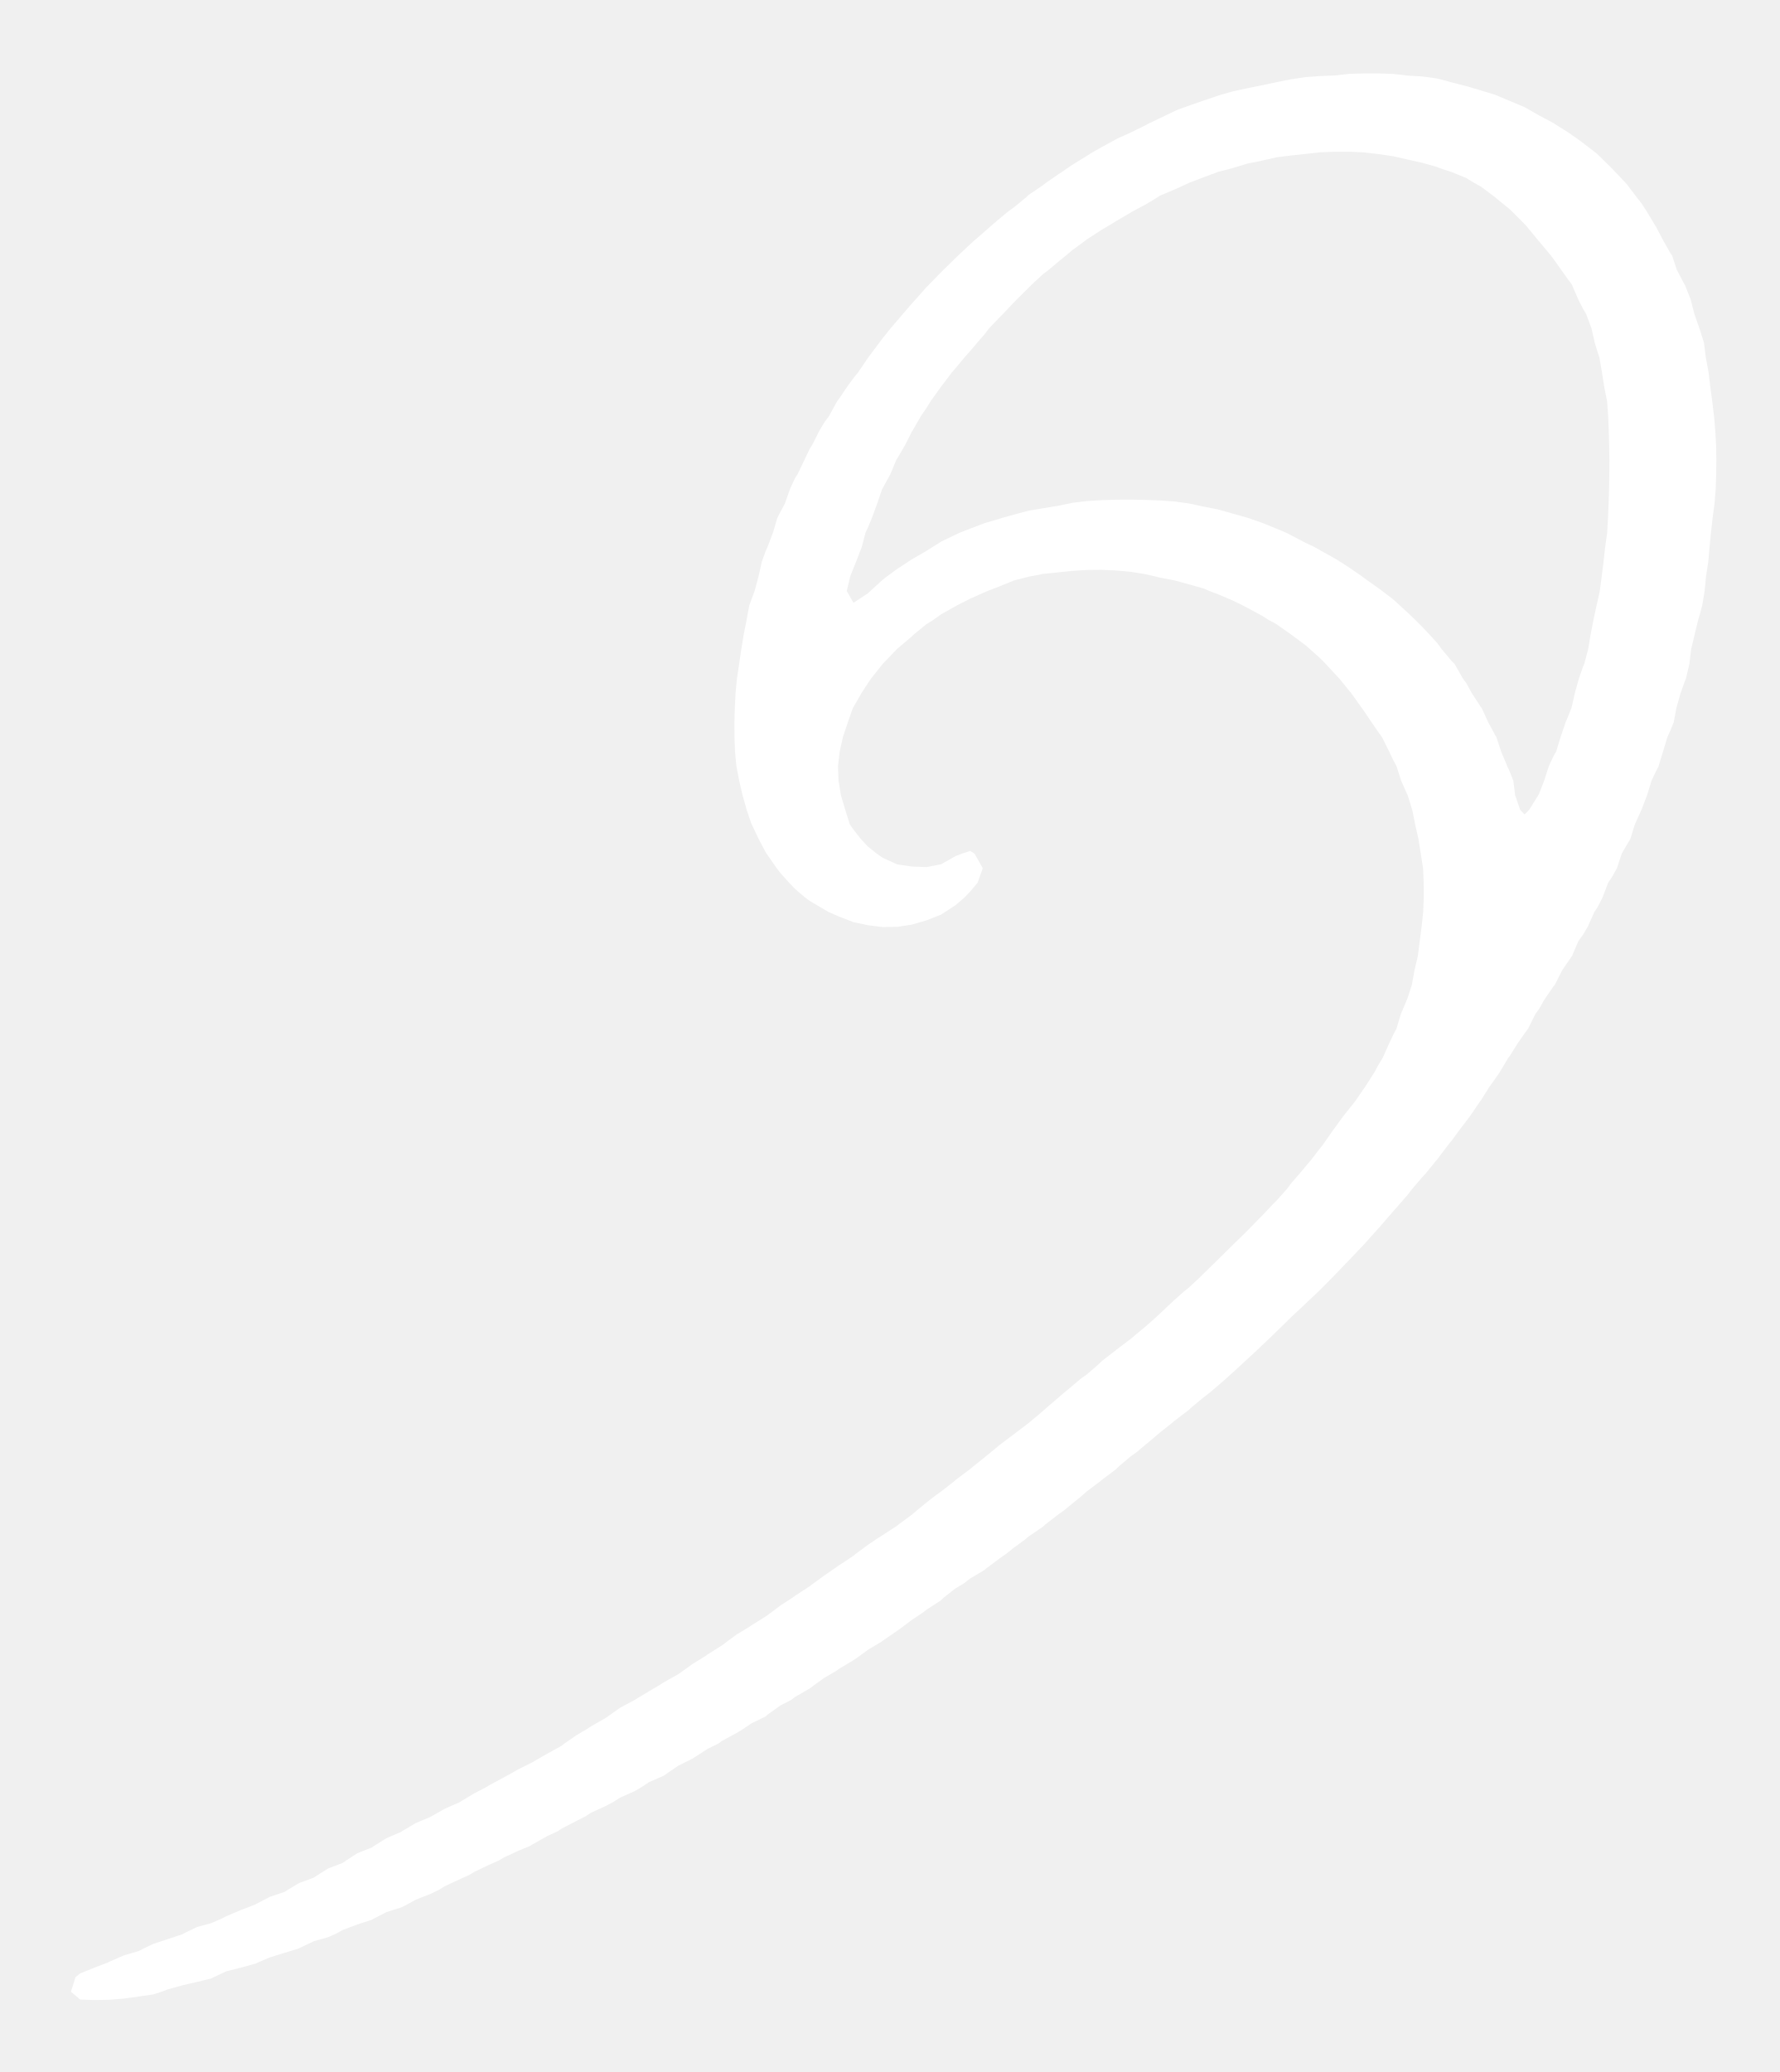
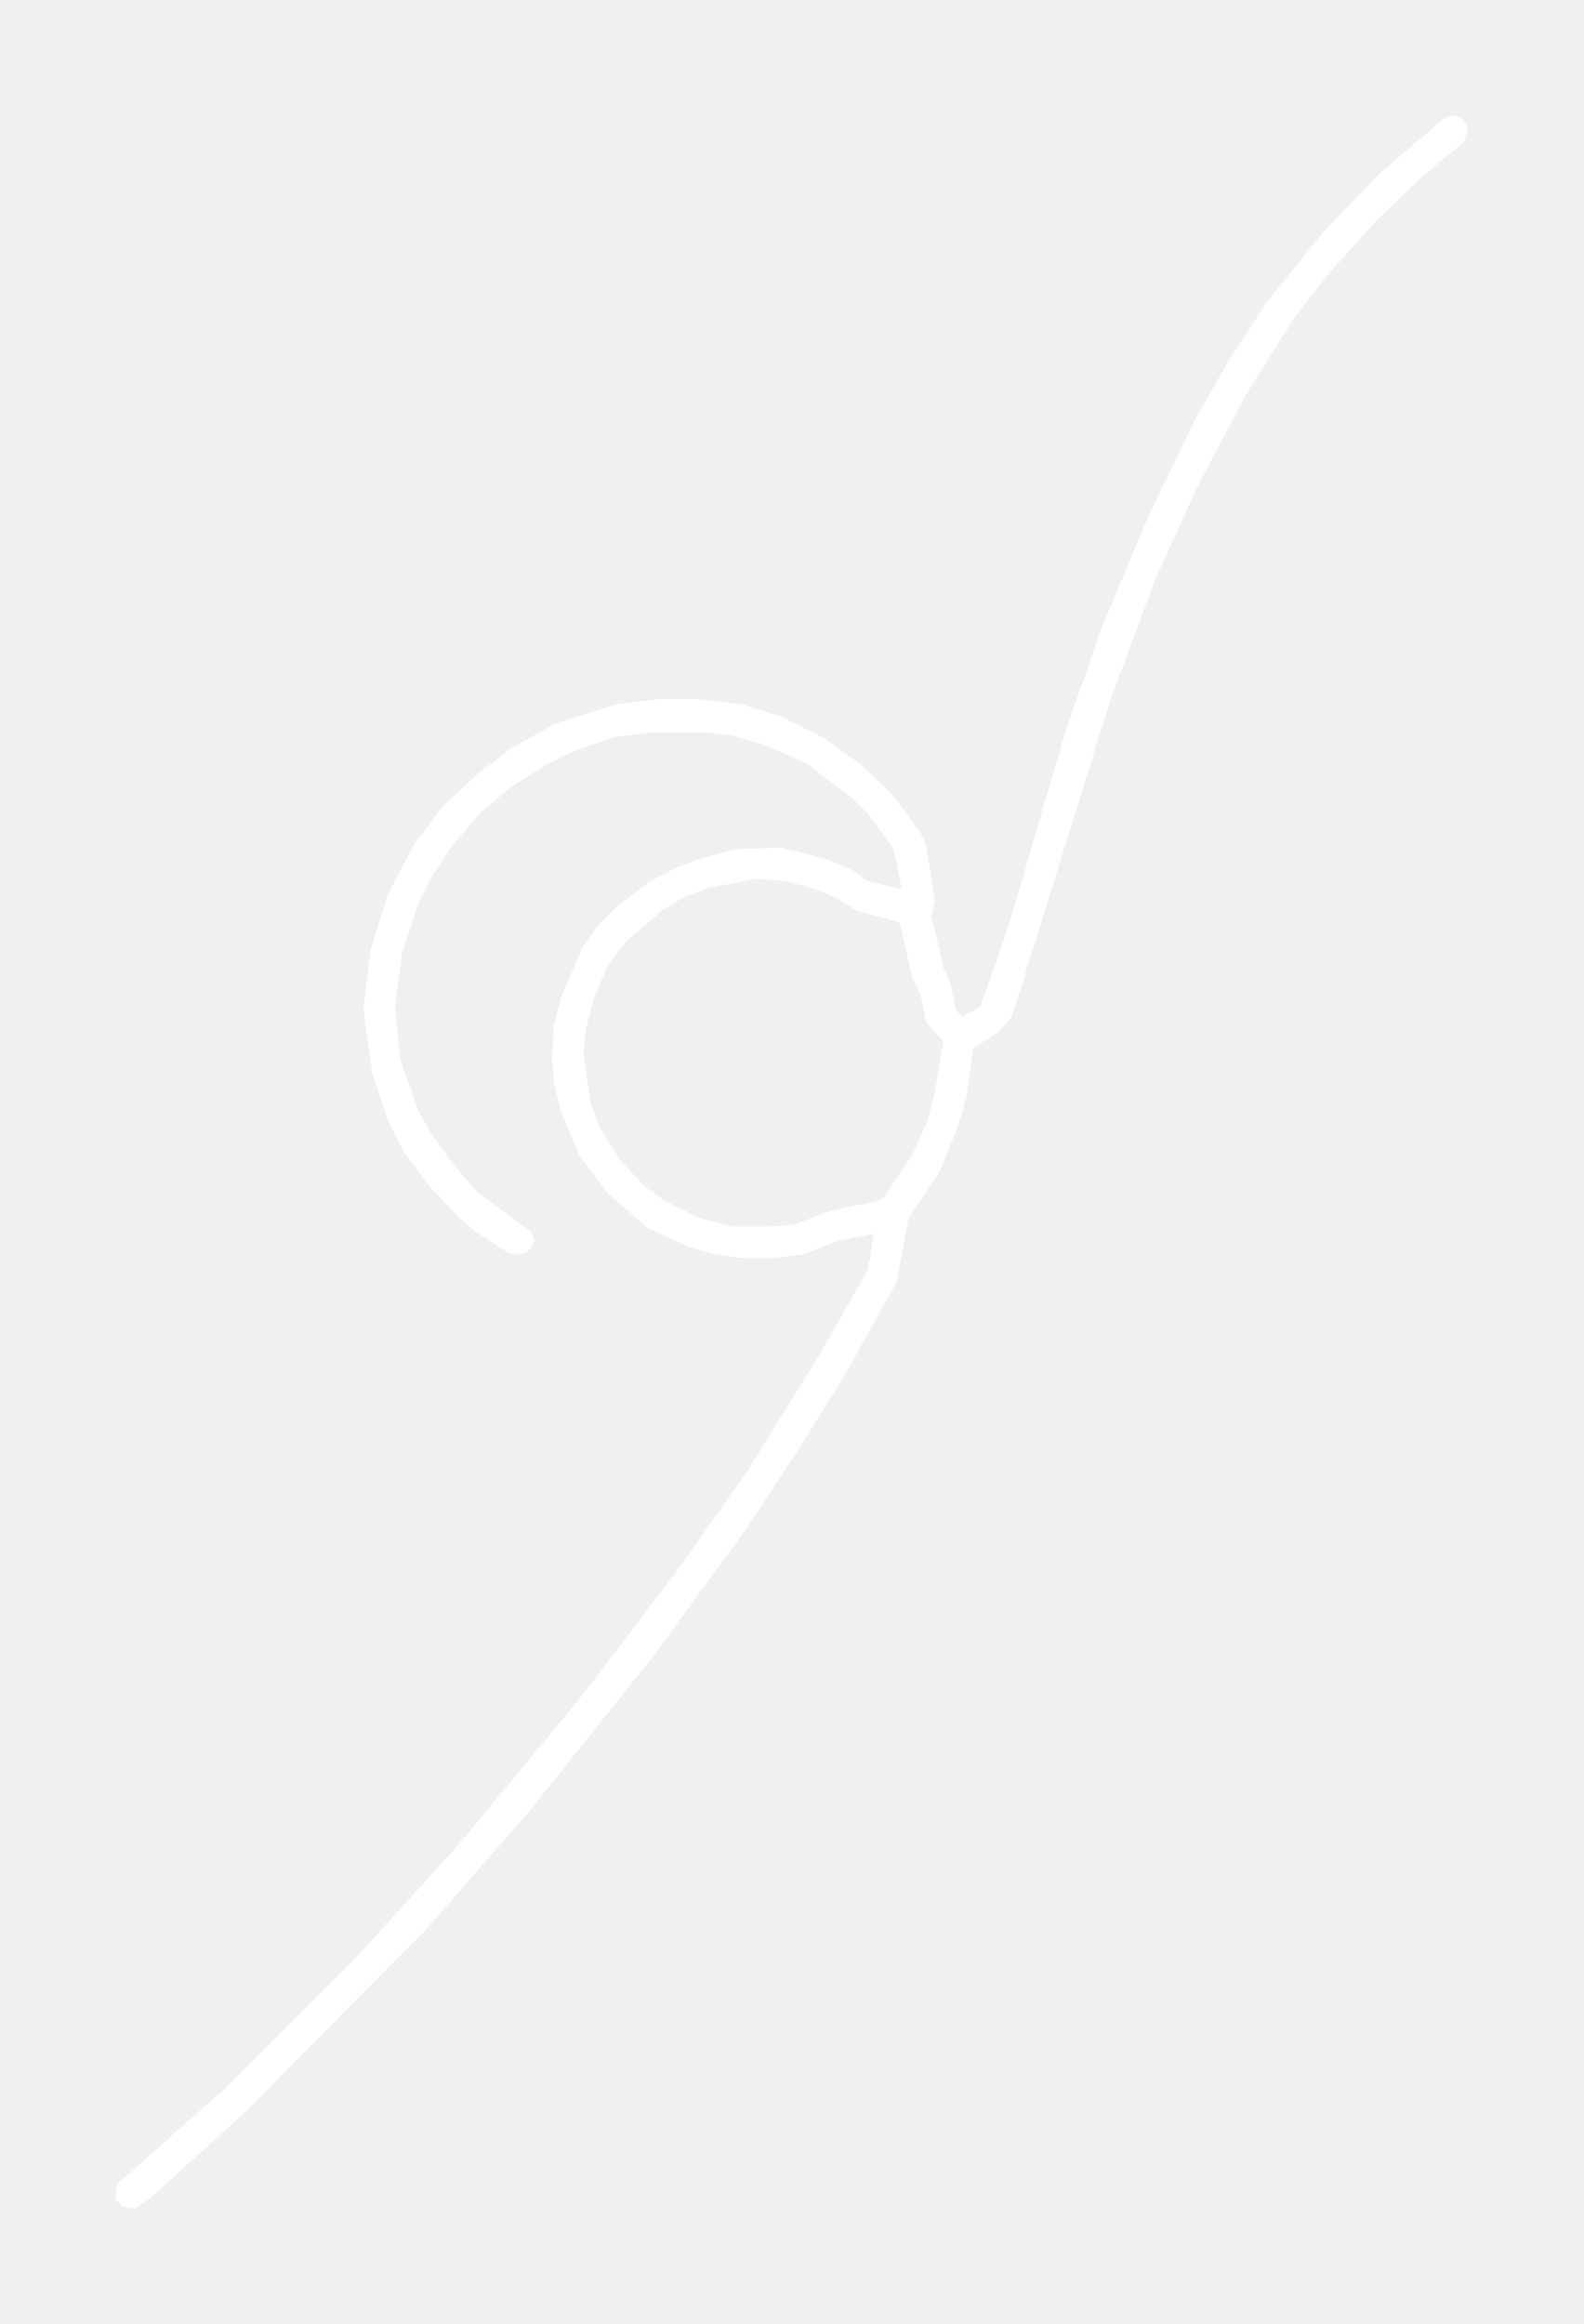
- <svg xmlns="http://www.w3.org/2000/svg" width="122" height="142" viewBox="0 0 122 142">
-   <path fill="#FFFFFF" fill-rule="evenodd" d="M88.148,5.5L88.5,5.431L89.5,5.282L90.5,5.212L91.5,5.171L92.5,5.06L93.5,5.032L94.5,5.032L95.5,5.066L96.5,5.182L97.5,5.241L98.5,5.379L98.973,5.5L99.5,5.648L100.5,5.901L101.5,6.197L102.491,6.5L102.5,6.504L103.5,6.924L104.5,7.344L104.773,7.5L105.5,7.914L106.5,8.444L106.575,8.5L107.5,9.085L108.101,9.5L108.5,9.796L109.416,10.5L109.5,10.573L110.441,11.5L110.5,11.559L111.393,12.5L111.5,12.615L112.168,13.5L112.5,13.917L112.878,14.5L113.481,15.5L113.5,15.525L114.013,16.5L114.5,17.358L114.608,17.5L114.938,18.5L115.464,19.5L115.5,19.555L115.878,20.5L116.133,21.5L116.48,22.5L116.5,22.545L116.796,23.5L116.923,24.5L117.108,25.5L117.227,26.5L117.362,27.5L117.48,28.5L117.5,28.708L117.569,29.5L117.627,30.5L117.644,31.5L117.633,32.5L117.602,33.5L117.519,34.5L117.5,34.639L117.387,35.5L117.276,36.5L117.177,37.5L117.09,38.5L116.936,39.5L116.839,40.5L116.672,41.5L116.5,42.146L116.393,42.5L116.152,43.5L115.915,44.5L115.796,45.5L115.562,46.5L115.5,46.644L115.192,47.5L114.91,48.5L114.723,49.5L114.5,50.045L114.295,50.5L113.989,51.5L113.688,52.5L113.5,52.873L113.202,53.5L112.893,54.5L112.512,55.5L112.5,55.517L112.058,56.5L111.746,57.5L111.5,57.911L111.16,58.5L110.829,59.5L110.5,60.09L110.226,60.5L109.846,61.5L109.5,62.175L109.282,62.5L108.836,63.5L108.5,64.066L108.185,64.5L107.759,65.5L107.5,65.877L107.073,66.5L106.569,67.5L106.5,67.569L105.859,68.5L105.5,69.138L105.235,69.5L104.741,70.5L104.5,70.827L104.026,71.5L103.5,72.349L103.38,72.5L102.784,73.5L102.5,73.911L102.076,74.5L101.5,75.421L101.435,75.5L100.754,76.5L100.5,76.835L99.991,77.5L99.5,78.173L99.234,78.5L98.5,79.47L98.472,79.5L97.656,80.5L97.5,80.656L96.78,81.5L96.5,81.867L95.948,82.5L95.5,83.011L95.074,83.5L94.5,84.163L94.195,84.5L93.5,85.278L93.288,85.5L92.5,86.329L92.332,86.5L91.5,87.371L91.373,87.5L90.5,88.38L90.379,88.5L89.5,89.327L89.321,89.5L88.5,90.268L88.266,90.5L87.5,91.245L87.241,91.5L86.5,92.206L86.192,92.5L85.5,93.141L85.114,93.5L84.5,94.062L84.011,94.5L83.5,94.949L82.845,95.5L82.5,95.763L81.615,96.5L81.5,96.615L80.5,97.375L80.36,97.5L79.5,98.177L79.13,98.5L78.5,99.022L77.932,99.5L77.5,99.811L76.683,100.5L76.5,100.683L75.5,101.441L75.433,101.5L74.5,102.201L74.165,102.5L73.5,103.043L72.944,103.5L72.5,103.818L71.621,104.5L71.5,104.621L70.5,105.301L70.271,105.5L69.5,106.064L68.95,106.5L68.5,106.814L67.583,107.5L67.5,107.583L66.5,108.177L66.085,108.5L65.5,108.85L64.672,109.5L64.5,109.672L63.5,110.32L63.277,110.5L62.5,111.018L61.859,111.5L61.5,111.759L60.5,112.446L60.433,112.5L59.5,113.059L58.904,113.5L58.5,113.776L57.5,114.375L57.335,114.5L56.5,114.986L55.786,115.5L55.5,115.718L54.5,116.293L54.229,116.5L53.5,116.875L52.621,117.5L52.5,117.621L51.5,118.11L50.924,118.5L50.5,118.759L49.5,119.302L49.224,119.5L48.5,119.853L47.504,120.5L47.5,120.504L46.5,121.003L45.77,121.5L45.5,121.693L44.5,122.128L43.935,122.5L43.5,122.754L42.5,123.199L42.027,123.5L41.5,123.78L40.5,124.234L40.099,124.5L39.5,124.799L38.5,125.319L38.225,125.5L37.5,125.836L36.5,126.403L36.346,126.5L35.5,126.85L34.5,127.316L34.201,127.5L33.5,127.811L32.5,128.292L32.152,128.5L31.5,128.796L30.5,129.259L30.112,129.5L29.5,129.799L28.5,130.19L27.94,130.5L27.5,130.723L26.5,131.036L25.598,131.5L25.5,131.562L24.5,131.887L23.5,132.264L23.07,132.5L22.5,132.759L21.5,133.041L20.542,133.5L20.5,133.527L19.5,133.836L18.5,134.144L17.662,134.5L17.5,134.576L16.5,134.85L15.5,135.103L14.653,135.5L14.5,135.583L13.5,135.829L12.5,136.059L11.5,136.338L11.07,136.5L10.5,136.683L9.5,136.829L8.5,136.966L7.5,137.049L6.5,137.066L5.5,137.037L4.862,136.5L5.175,135.5L5.5,135.241L6.5,134.836L7.384,134.5L7.5,134.438L8.5,134.006L9.5,133.713L9.916,133.5L10.5,133.224L11.5,132.894L12.5,132.562L12.604,132.5L13.5,132.065L14.5,131.792L15.165,131.5L15.5,131.328L16.5,130.905L17.5,130.519L17.527,130.5L18.5,129.994L19.5,129.661L19.745,129.5L20.5,129.053L21.5,128.683L21.777,128.5L22.5,128.048L23.5,127.667L23.734,127.5L24.5,127.003L25.5,126.608L25.646,126.5L26.5,125.971L27.5,125.541L27.554,125.5L28.5,124.939L29.5,124.519L29.525,124.5L30.5,123.952L31.5,123.512L31.514,123.5L32.5,122.906L33.286,122.5L33.5,122.367L34.5,121.827L35.099,121.5L35.5,121.268L36.5,120.771L36.957,120.5L37.5,120.193L38.5,119.638L38.671,119.5L39.5,118.928L40.223,118.5L40.5,118.317L41.5,117.746L41.852,117.5L42.5,117.039L43.5,116.504L43.505,116.5L44.5,115.898L45.178,115.5L45.5,115.292L46.5,114.732L46.821,114.5L47.5,114.018L48.341,113.5L48.5,113.385L49.5,112.753L49.837,112.5L50.5,112.012L51.346,111.5L51.5,111.392L52.5,110.769L52.869,110.5L53.5,110.024L54.31,109.5L54.5,109.362L55.5,108.708L55.777,108.5L56.5,107.973L57.189,107.5L57.5,107.282L58.5,106.621L58.64,106.5L59.5,105.868L60.039,105.5L60.5,105.204L61.5,104.556L61.562,104.5L62.5,103.806L62.864,103.5L63.5,102.973L64.11,102.5L64.5,102.22L65.424,101.5L65.5,101.424L66.5,100.677L66.704,100.5L67.5,99.865L67.947,99.5L68.5,99.041L69.215,98.5L69.5,98.287L70.5,97.527L70.529,97.5L71.5,96.688L71.708,96.5L72.5,95.821L72.875,95.5L73.5,94.975L74.064,94.5L74.5,94.189L75.297,93.5L75.5,93.297L76.5,92.519L76.521,92.5L77.5,91.761L77.807,91.5L78.5,90.924L78.986,90.5L79.5,90.03L80.059,89.5L80.5,89.09L81.163,88.5L81.5,88.233L82.282,87.5L82.5,87.282L83.302,86.5L83.5,86.302L84.317,85.5L84.5,85.317L85.339,84.5L85.5,84.339L86.323,83.5L86.5,83.323L87.277,82.5L87.5,82.277L88.197,81.5L88.5,81.095L89.019,80.5L89.5,79.924L89.858,79.5L90.5,78.671L90.645,78.5L91.339,77.5L91.5,77.283L92.067,76.5L92.5,75.96L92.866,75.5L93.5,74.579L93.562,74.5L94.197,73.5L94.5,72.945L94.773,72.5L95.22,71.5L95.5,70.911L95.716,70.5L96.018,69.5L96.438,68.5L96.5,68.34L96.77,67.5L96.953,66.5L97.186,65.5L97.312,64.5L97.444,63.5L97.5,62.964L97.549,62.5L97.589,61.5L97.583,60.5L97.541,59.5L97.5,59.25L97.385,58.5L97.224,57.5L96.997,56.5L96.797,55.5L96.5,54.547L96.481,54.5L96.038,53.5L95.716,52.5L95.5,52.101L95.216,51.5L94.717,50.5L94.5,50.212L94.012,49.5L93.5,48.739L93.328,48.5L92.615,47.5L92.5,47.366L91.797,46.5L91.5,46.183L90.869,45.5L90.5,45.123L89.803,44.5L89.5,44.231L88.514,43.5L88.5,43.488L87.5,42.78L86.973,42.5L86.5,42.197L85.5,41.656L85.195,41.5L84.5,41.155L83.5,40.732L82.889,40.5L82.5,40.33L81.5,40.049L80.5,39.776L79.5,39.583L79.151,39.5L78.5,39.347L77.5,39.188L76.5,39.097L75.5,39.052L74.5,39.062L73.5,39.124L72.5,39.227L71.5,39.331L70.625,39.5L70.5,39.527L69.5,39.78L68.5,40.19L67.695,40.5L67.5,40.583L66.5,41.029L65.57,41.5L65.5,41.541L64.5,42.105L63.945,42.5L63.5,42.776L62.615,43.5L62.5,43.615L61.5,44.463L61.462,44.5L60.504,45.5L60.5,45.504L59.708,46.5L59.5,46.804L59.05,47.5L58.5,48.454L58.466,48.5L58.113,49.5L57.78,50.5L57.556,51.5L57.5,51.969L57.438,52.5L57.473,53.5L57.5,53.646L57.639,54.5L57.937,55.5L58.247,56.5L58.5,56.855L59.007,57.5L59.5,58.029L60.096,58.5L60.5,58.787L61.5,59.241L62.5,59.385L63.5,59.424L64.5,59.233L65.5,58.669L65.941,58.5L66.5,58.317L66.794,58.5L67.362,59.5L67.003,60.5L66.5,61.099L66.114,61.5L65.5,62.032L64.779,62.5L64.5,62.683L63.5,63.076L62.5,63.368L61.619,63.5L61.5,63.519L60.5,63.534L60.235,63.5L59.5,63.409L58.5,63.197L57.5,62.811L56.79,62.5L56.5,62.333L55.5,61.741L55.171,61.5L54.5,60.923L54.094,60.5L53.5,59.84L53.237,59.5L52.542,58.5L52.5,58.442L52.003,57.5L51.529,56.5L51.5,56.445L51.178,55.5L50.896,54.5L50.665,53.5L50.5,52.635L50.473,52.5L50.379,51.5L50.344,50.5L50.339,49.5L50.367,48.5L50.417,47.5L50.5,46.615L50.513,46.5L50.663,45.5L50.81,44.5L50.973,43.5L51.171,42.5L51.356,41.5L51.5,41.102L51.726,40.5L51.994,39.5L52.216,38.5L52.5,37.711L52.602,37.5L52.983,36.5L53.277,35.5L53.5,35.066L53.804,34.5L54.154,33.5L54.5,32.758L54.668,32.5L55.147,31.5L55.5,30.753L55.669,30.5L56.171,29.5L56.5,28.952L56.832,28.5L57.379,27.5L57.5,27.345L58.069,26.5L58.5,25.915L58.832,25.5L59.5,24.514L59.512,24.5L60.259,23.5L60.5,23.179L61.045,22.5L61.5,21.97L61.899,21.5L62.5,20.803L62.777,20.5L63.5,19.684L63.68,19.5L64.5,18.662L64.663,18.5L65.5,17.681L65.687,17.5L66.5,16.739L66.76,16.5L67.5,15.863L67.91,15.5L68.5,14.993L69.093,14.5L69.5,14.208L70.362,13.5L70.5,13.361L71.5,12.684L71.734,12.5L72.5,11.975L73.199,11.5L73.5,11.297L74.5,10.68L74.777,10.5L75.5,10.089L76.5,9.543L76.576,9.5L77.5,9.084L78.5,8.593L78.665,8.5L79.5,8.101L80.5,7.621L80.77,7.5L81.5,7.241L82.5,6.891L83.5,6.557L83.66,6.5L84.5,6.263L85.5,6.044L86.5,5.846L87.5,5.63ZM90.5,10.438L89.933,10.5L89.5,10.549L88.5,10.656L87.5,10.78L86.5,11.009L85.5,11.213L84.551,11.5L84.5,11.519L83.5,11.776L82.5,12.149L81.575,12.5L81.5,12.534L80.5,12.991L79.5,13.411L79.37,13.5L78.5,14.028L77.613,14.5L77.5,14.569L76.5,15.155L75.939,15.5L75.5,15.754L74.5,16.402L74.379,16.5L73.5,17.144L73.074,17.5L72.5,17.971L71.875,18.5L71.5,18.78L70.723,19.5L70.5,19.723L69.718,20.5L69.5,20.718L68.763,21.5L68.5,21.763L67.796,22.5L67.5,22.89L66.972,23.5L66.5,24.056L66.103,24.5L65.5,25.23L65.262,25.5L64.504,26.5L64.5,26.504L63.788,27.5L63.5,27.964L63.133,28.5L62.556,29.5L62.5,29.587L62.038,30.5L61.5,31.424L61.444,31.5L61.027,32.5L60.5,33.462L60.473,33.5L60.128,34.5L59.763,35.5L59.5,36.132L59.328,36.5L59.064,37.5L58.677,38.5L58.5,38.93L58.277,39.5L58.039,40.5L58.5,41.314L59.5,40.654L59.66,40.5L60.5,39.735L60.803,39.5L61.5,38.987L62.248,38.5L62.5,38.333L63.5,37.755L63.901,37.5L64.5,37.124L65.5,36.641L65.802,36.5L66.5,36.229L67.5,35.847L68.5,35.556L68.663,35.5L69.5,35.268L70.5,35L71.5,34.832L72.5,34.668L73.317,34.5L73.5,34.459L74.5,34.339L75.5,34.277L76.5,34.246L77.5,34.241L78.5,34.259L79.5,34.297L80.5,34.367L81.475,34.5L81.5,34.504L82.5,34.72L83.5,34.916L84.5,35.2L85.5,35.481L85.548,35.5L86.5,35.828L87.5,36.233L88.137,36.5L88.5,36.687L89.5,37.208L90.118,37.5L90.5,37.72L91.5,38.277L91.865,38.5L92.5,38.91L93.355,39.5L93.5,39.613L94.5,40.323L94.739,40.5L95.5,41.083L95.956,41.5L96.5,41.997L97.021,42.5L97.5,42.976L97.993,43.5L98.5,44.057L98.829,44.5L99.5,45.302L99.698,45.5L100.271,46.5L100.5,46.811L100.881,47.5L101.5,48.452L101.549,48.5L102.008,49.5L102.5,50.412L102.562,50.5L102.89,51.5L103.308,52.5L103.5,52.923L103.727,53.5L103.853,54.5L104.196,55.5L104.5,55.821L104.811,55.5L105.438,54.5L105.5,54.38L105.841,53.5L106.164,52.5L106.5,51.783L106.667,51.5L106.971,50.5L107.312,49.5L107.5,49.046L107.719,48.5L107.944,47.5L108.224,46.5L108.5,45.705L108.589,45.5L108.855,44.5L109.025,43.5L109.216,42.5L109.431,41.5L109.5,41.212L109.656,40.5L109.786,39.5L109.911,38.5L110.023,37.5L110.161,36.5L110.216,35.5L110.259,34.5L110.292,33.5L110.307,32.5L110.312,31.5L110.297,30.5L110.268,29.5L110.229,28.5L110.154,27.5L109.956,26.5L109.8,25.5L109.627,24.5L109.5,24.115L109.312,23.5L109.085,22.5L108.708,21.5L108.5,21.155L108.168,20.5L107.739,19.5L107.5,19.179L107.014,18.5L106.5,17.775L106.292,17.5L105.5,16.549L105.451,16.5L104.633,15.5L104.5,15.358L103.649,14.5L103.5,14.356L102.5,13.541L102.459,13.5L101.5,12.784L100.985,12.5L100.5,12.199L99.5,11.792L98.625,11.5L98.5,11.444L97.5,11.161L96.5,10.937L95.5,10.708L94.5,10.562L93.969,10.5L93.5,10.444L92.5,10.398L91.5,10.398Z" />
+ <svg xmlns="http://www.w3.org/2000/svg" viewBox="0 0 906 1330" width="906" height="1330">
+   <g transform="translate(-360 734) scale(1 -1)">
+     <path d="M1196 667 1191 668 1186 666 1150 635 1118 602 1085 561 1064 529 1044 494 1017 438 991 376 970 316 936 200 921 158 911 152 907 156 904 171 900 180 893 210 895 219 890 250 887 257 871 279 852 297 831 312 807 324 784 331 758 334H738L713 331L678 320L653 306L632 290L613 272L597 251L582 222L572 190L568 156L573 120L582 93L591 75L605 56L622 38L631 30L651 17L657 16L661 17L664 20L666 24L664 29L633 52L619 68L607 85L599 99L589 128L586 158L590 188L599 216L607 232L618 249L635 269L653 284L672 296L688 304L711 312L733 315H763L779 313L797 308L822 297L848 277L857 268L871 249L873 241L876 225L856 230L848 236L834 242L807 249L781 248L759 242L746 237L731 229L714 216L702 204L694 193L681 163L677 147L676 129L677 114L681 98L692 72L708 51L731 31L755 20L770 16L785 14H801L819 16L840 24L860 28L858 14L856 6L828 -43L787 -109L746 -167L691 -239L623 -321L565 -385L489 -461L427 -516L426 -524L430 -529L437 -530L446 -524L500 -475L604 -370L665 -300L733 -215L787 -141L816 -97L844 -52L873 0L880 37L898 64L908 89L913 106L917 134L932 144L939 152L996 335L1021 402L1045 455L1073 508L1100 551L1120 577L1147 607L1174 633L1198 653L1200 661ZM792 231 809 230 827 225 839 220 850 213 875 206 882 175 887 164 890 149 900 138 895 109 891 93 882 73 866 49 864 47 835 41 814 33 800 32H779L760 37L740 47L729 55L715 70L703 89L698 103L694 130L695 144L700 163L708 182L719 196L739 213L752 221L766 226Z" fill="#FFFFFF" fill-rule="nonzero" />
+   </g>
</svg>
